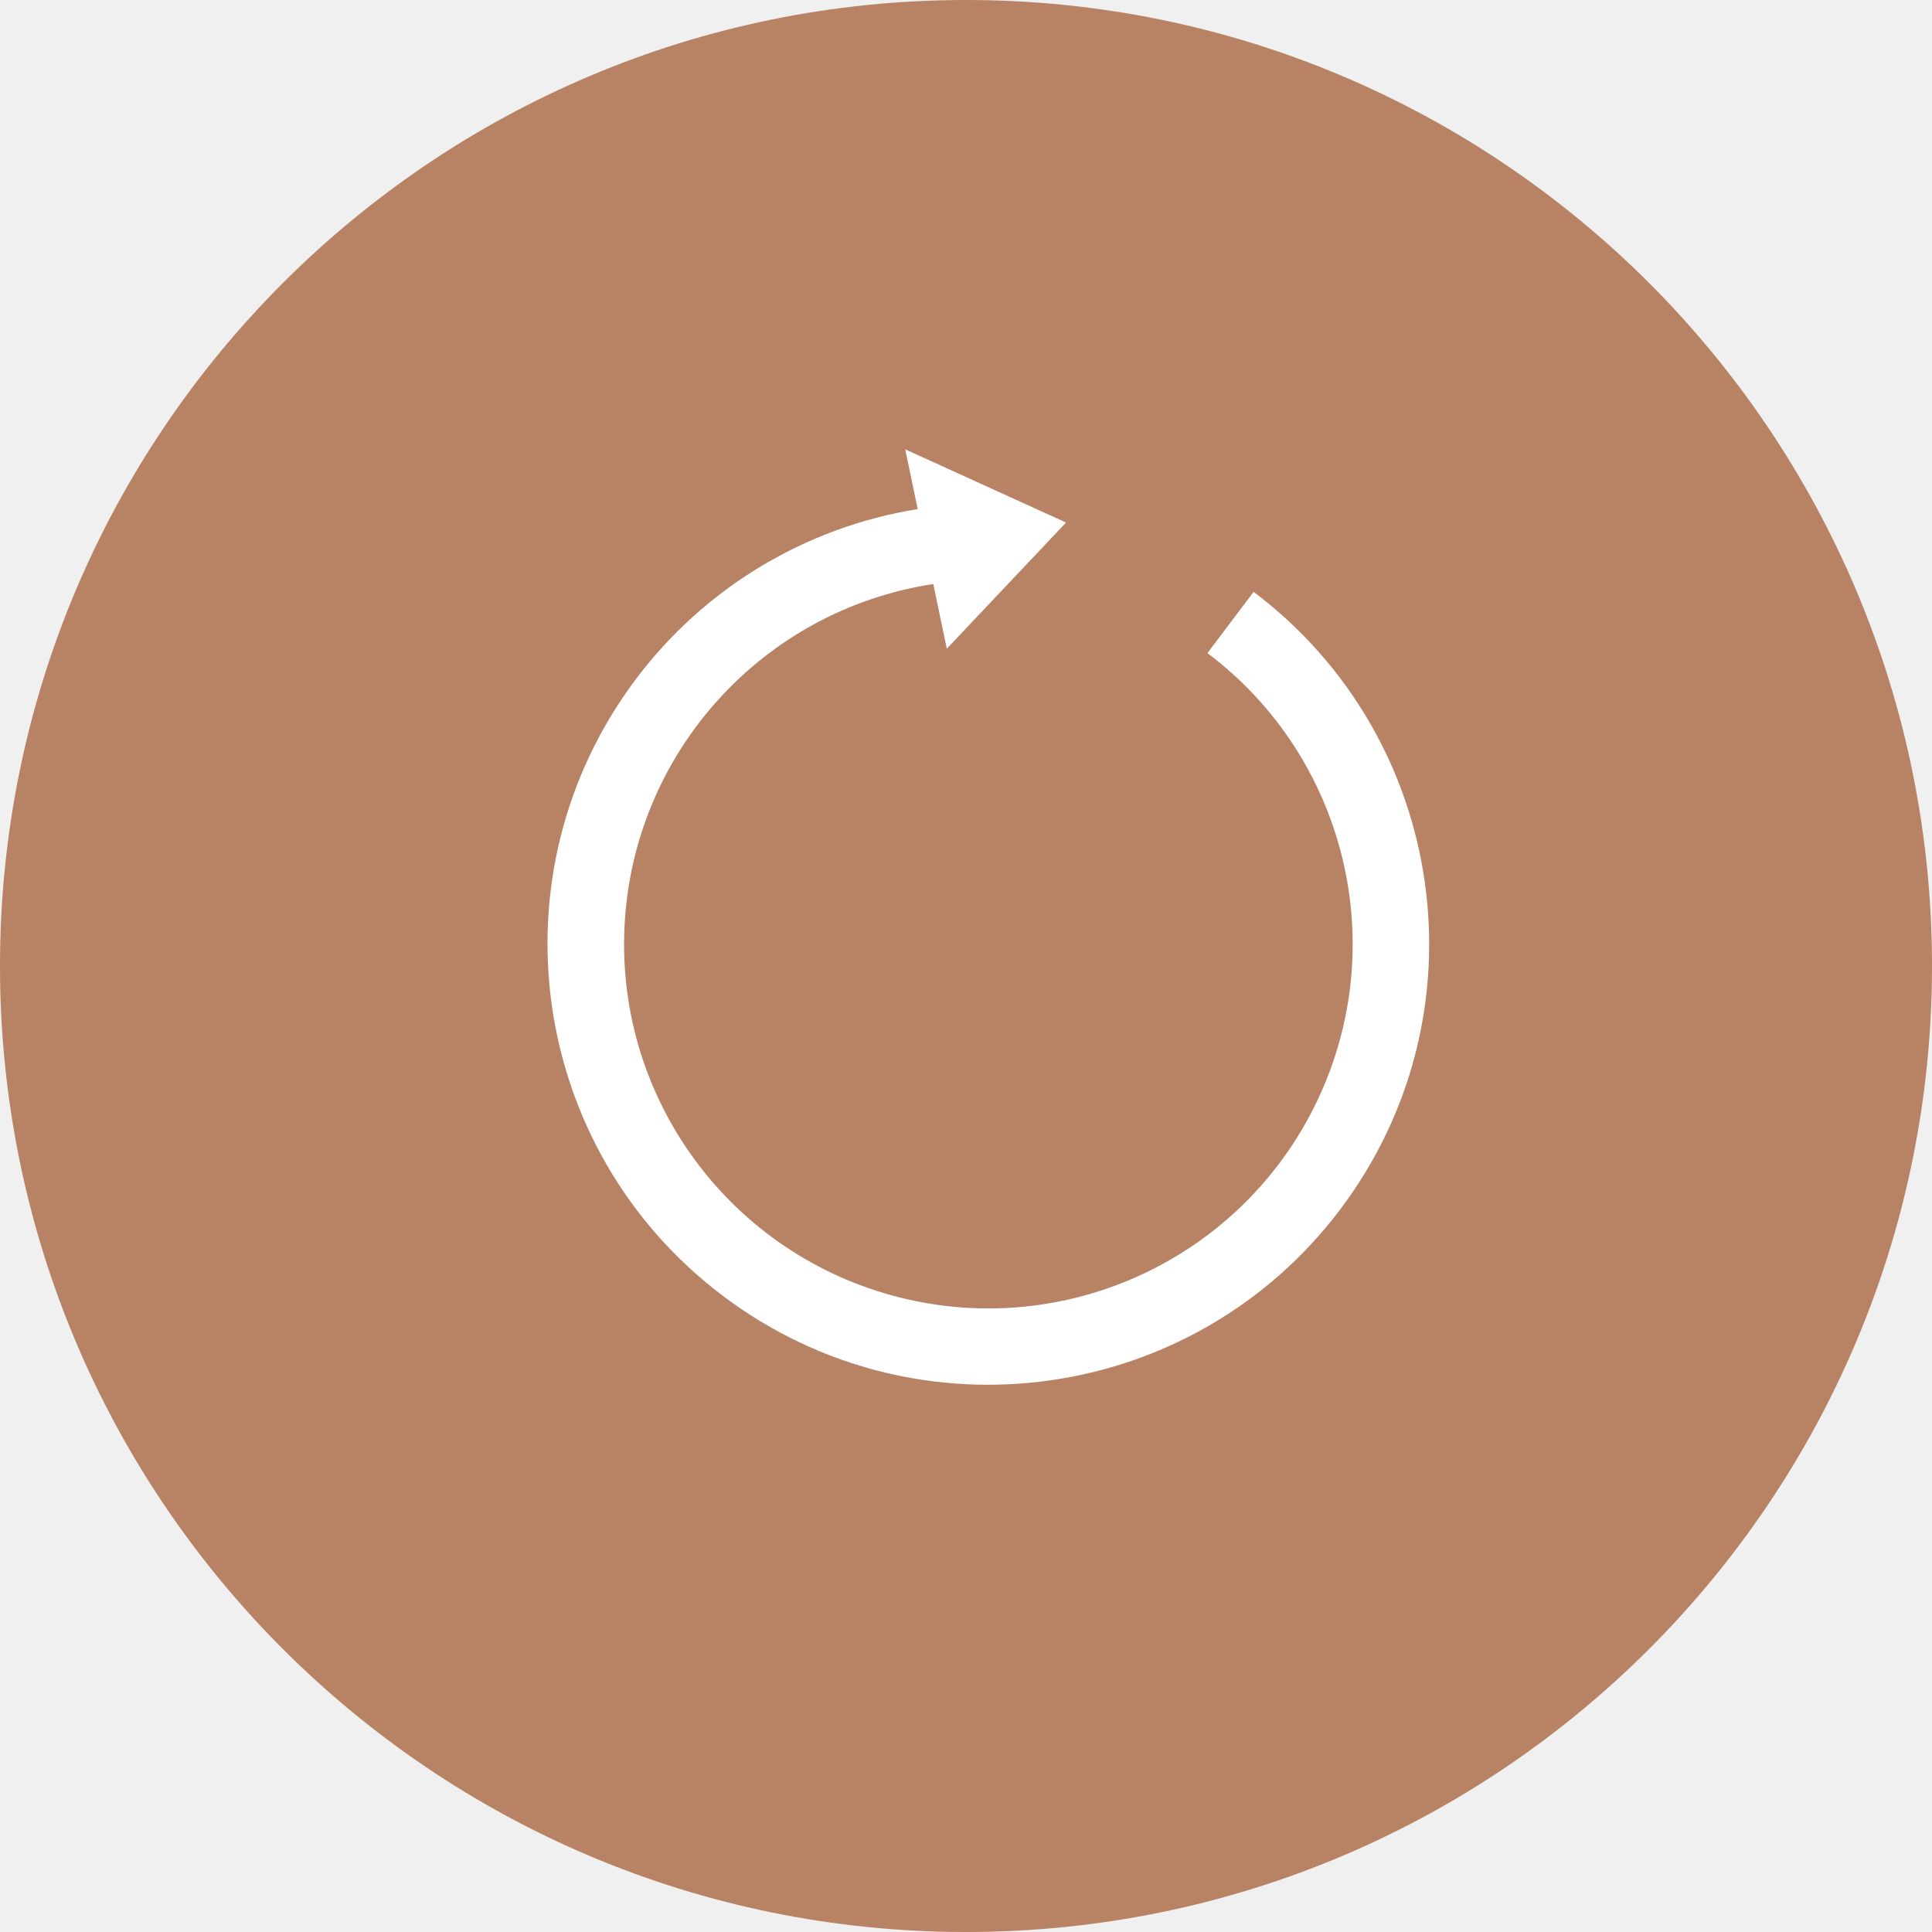
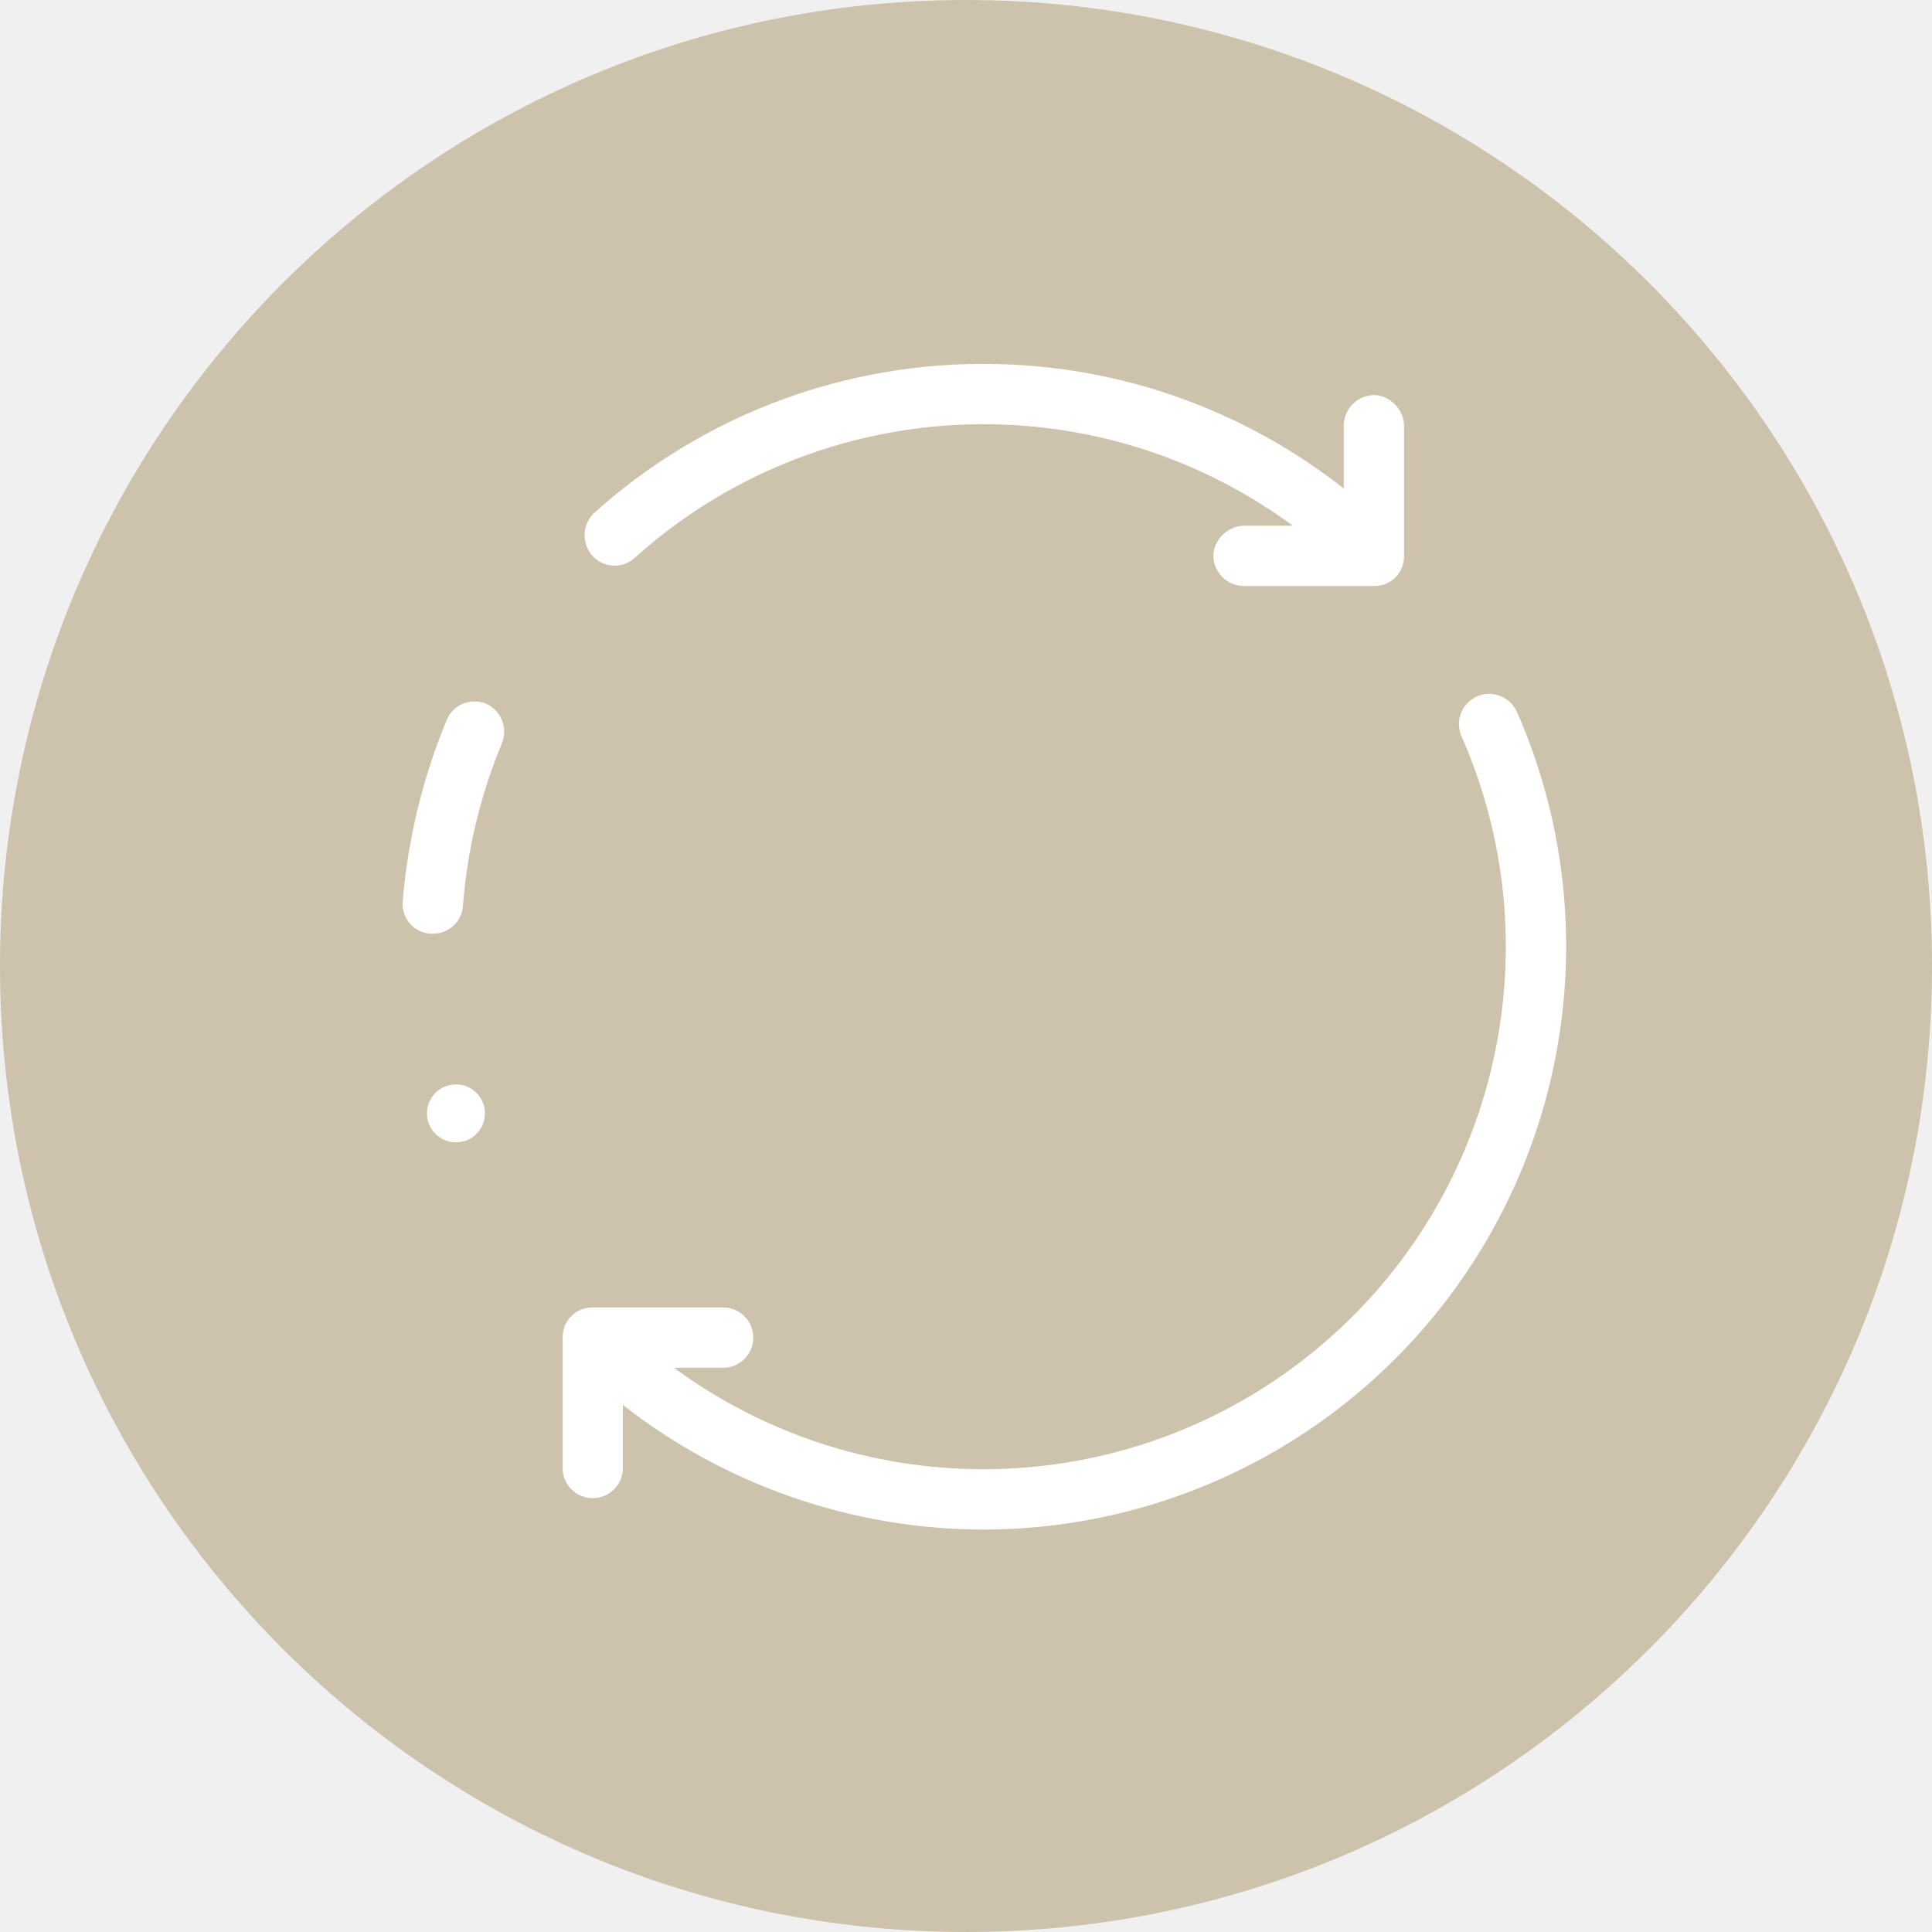
<svg xmlns="http://www.w3.org/2000/svg" width="40" height="40" viewBox="0 0 40 40">
-   <g id="Gruppe_112" data-name="Gruppe 112" transform="translate(376.333 657.667)">
-     <g id="Gruppe_8" data-name="Gruppe 8" transform="translate(-963.333 -976.667) rotate(180)">
-       <g id="bg" transform="translate(-627 -359)" fill="#fff">
-         <path d="M 20 39 C 17.435 39 14.946 38.498 12.605 37.507 C 10.342 36.55 8.31 35.18 6.565 33.435 C 4.82 31.69 3.45 29.658 2.493 27.395 C 1.502 25.054 1 22.565 1 20 C 1 17.435 1.502 14.946 2.493 12.605 C 3.45 10.342 4.82 8.31 6.565 6.565 C 8.31 4.82 10.342 3.45 12.605 2.493 C 14.946 1.502 17.435 1 20 1 C 22.565 1 25.054 1.502 27.395 2.493 C 29.658 3.45 31.69 4.82 33.435 6.565 C 35.18 8.31 36.55 10.342 37.507 12.605 C 38.498 14.946 39 17.435 39 20 C 39 22.565 38.498 25.054 37.507 27.395 C 36.55 29.658 35.18 31.69 33.435 33.435 C 31.69 35.18 29.658 36.55 27.395 37.507 C 25.054 38.498 22.565 39 20 39 Z" stroke="none" fill="#b88265" />
-         <path d="M 20 2 C 15.192 2 10.672 3.872 7.272 7.272 C 3.872 10.672 2 15.192 2 20 C 2 24.808 3.872 29.328 7.272 32.728 C 10.672 36.128 15.192 38 20 38 C 24.808 38 29.328 36.128 32.728 32.728 C 36.128 29.328 38 24.808 38 20 C 38 15.192 36.128 10.672 32.728 7.272 C 29.328 3.872 24.808 2 20 2 M 20 -3.814697265625e-06 C 31.046 -3.814697265625e-06 40 8.954 40 20 C 40 31.046 31.046 40 20 40 C 8.954 40 -3.814697265625e-06 31.046 -3.814697265625e-06 20 C -3.814697265625e-06 8.954 8.954 -3.814697265625e-06 20 -3.814697265625e-06 Z" stroke="none" fill="#b88265" />
-       </g>
+   <g id="Gruppe_440" data-name="Gruppe 440" transform="translate(331.333 376.667)">
+     <g id="Gruppe_439" data-name="Gruppe 439" transform="translate(-918.333 -695.667) rotate(180)">
+       <path id="bg" d="M20,0A20,20,0,1,1,0,20,20,20,0,0,1,20,0Z" transform="translate(-627 -359)" fill="#cdc2ac" />
    </g>
-     <path id="icons8-reboot" d="M11.123,2a9.123,9.123,0,1,0,9.123,9.123H18.659a7.539,7.539,0,1,1-2.273-5.392l-.9,1.029,3.57.4-.793-3.57-.832.951A9.093,9.093,0,0,0,11.123,2Z" transform="matrix(0.602, -0.799, 0.799, 0.602, -371.454, -635.933)" fill="white" />
+     <path id="icons8-synchronize" d="M18.376,6a12.019,12.019,0,0,0-8.208,3.078.635.635,0,0,0-.021.915.616.616,0,0,0,.853.021,10.809,10.809,0,0,1,13.626-.666h-.978a.657.657,0,0,0-.666.583.635.635,0,0,0,.624.666h2.7a.613.613,0,0,0,.624-.624V7.31a.658.658,0,0,0-.583-.666.635.635,0,0,0-.666.624V8.579A12.021,12.021,0,0,0,18.376,6Zm10.3,6.829a.6.6,0,0,0-.241.056.625.625,0,0,0-.312.832,10.817,10.817,0,0,1-16.31,13.065h1.019a.624.624,0,1,0,0-1.248h-2.7a.613.613,0,0,0-.624.624v2.7a.624.624,0,1,0,1.248,0V27.552a12.141,12.141,0,0,0,7.469,2.58A12.076,12.076,0,0,0,29.266,13.2.64.64,0,0,0,28.675,12.829Zm-20.994.158a.619.619,0,0,0-.57.377,12.473,12.473,0,0,0-.915,3.765.615.615,0,0,0,.583.666h.041a.618.618,0,0,0,.624-.582,10.949,10.949,0,0,1,.811-3.37.636.636,0,0,0-.333-.811A.628.628,0,0,0,7.681,12.987ZM7.3,20.915a.6.6,0,1,0,.6.6.6.6,0,0,0-.6-.6Z" transform="translate(-329.193 -375.131)" fill="#fff" />
  </g>
</svg>
